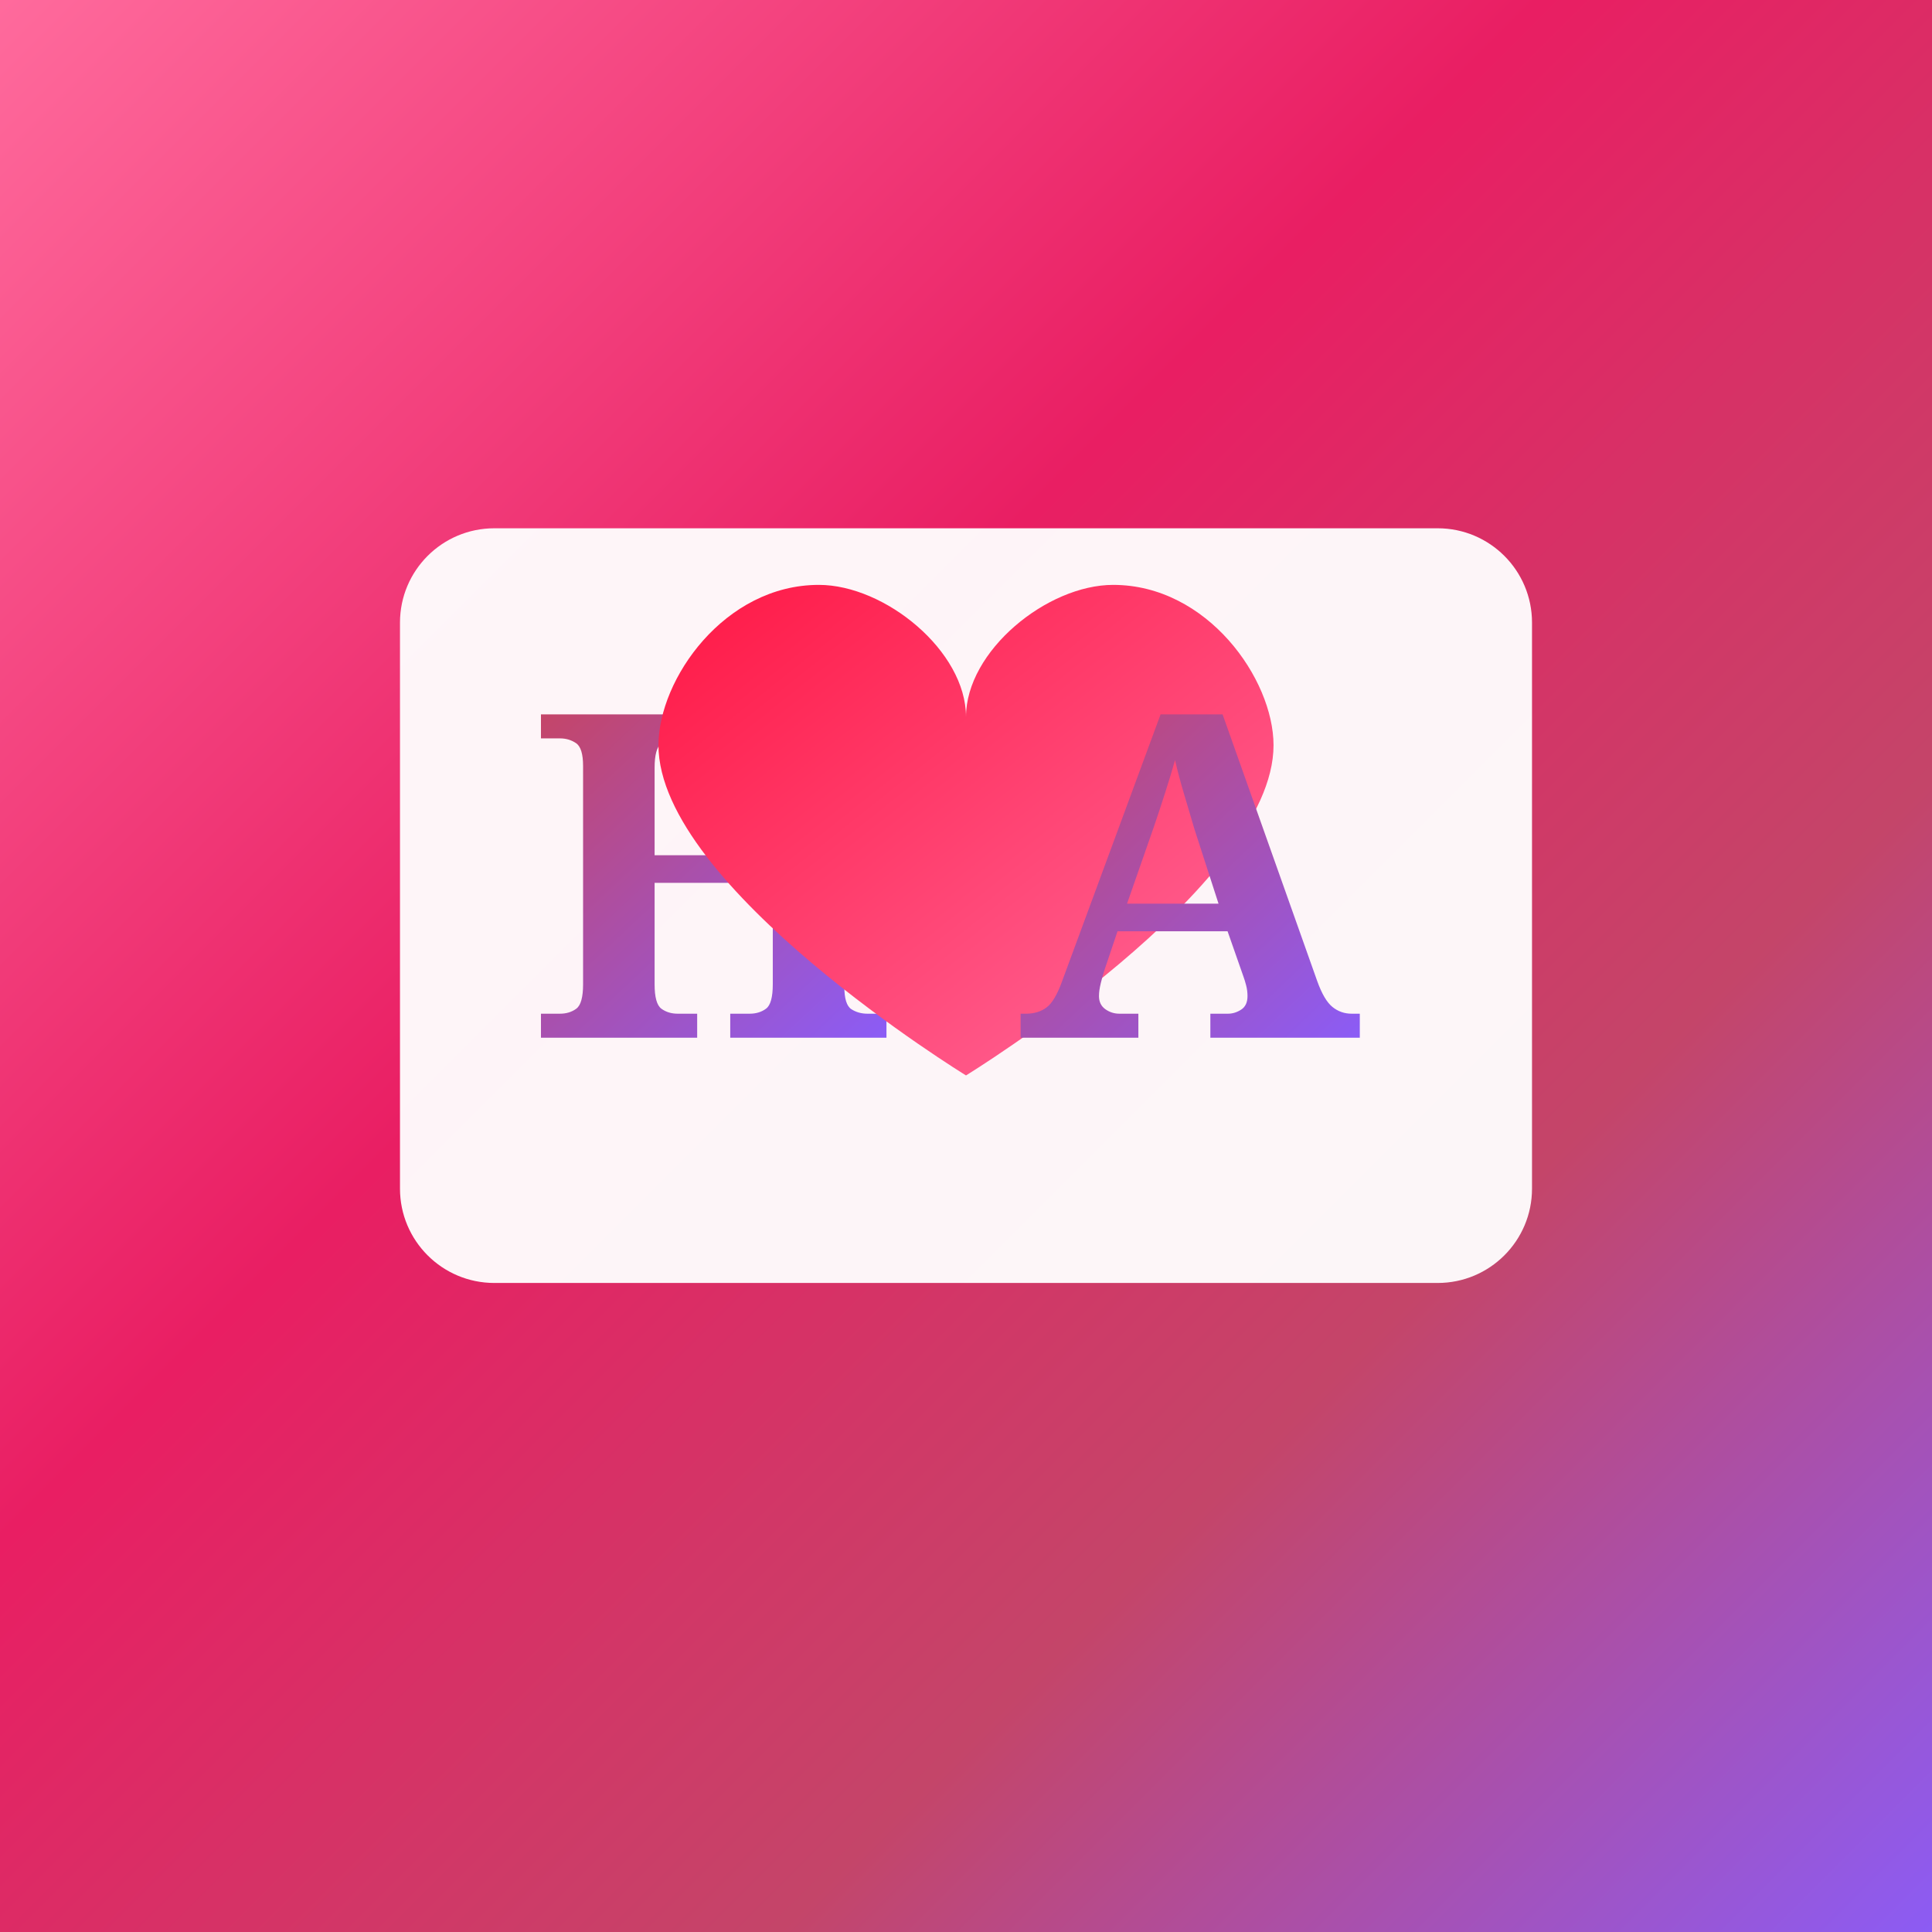
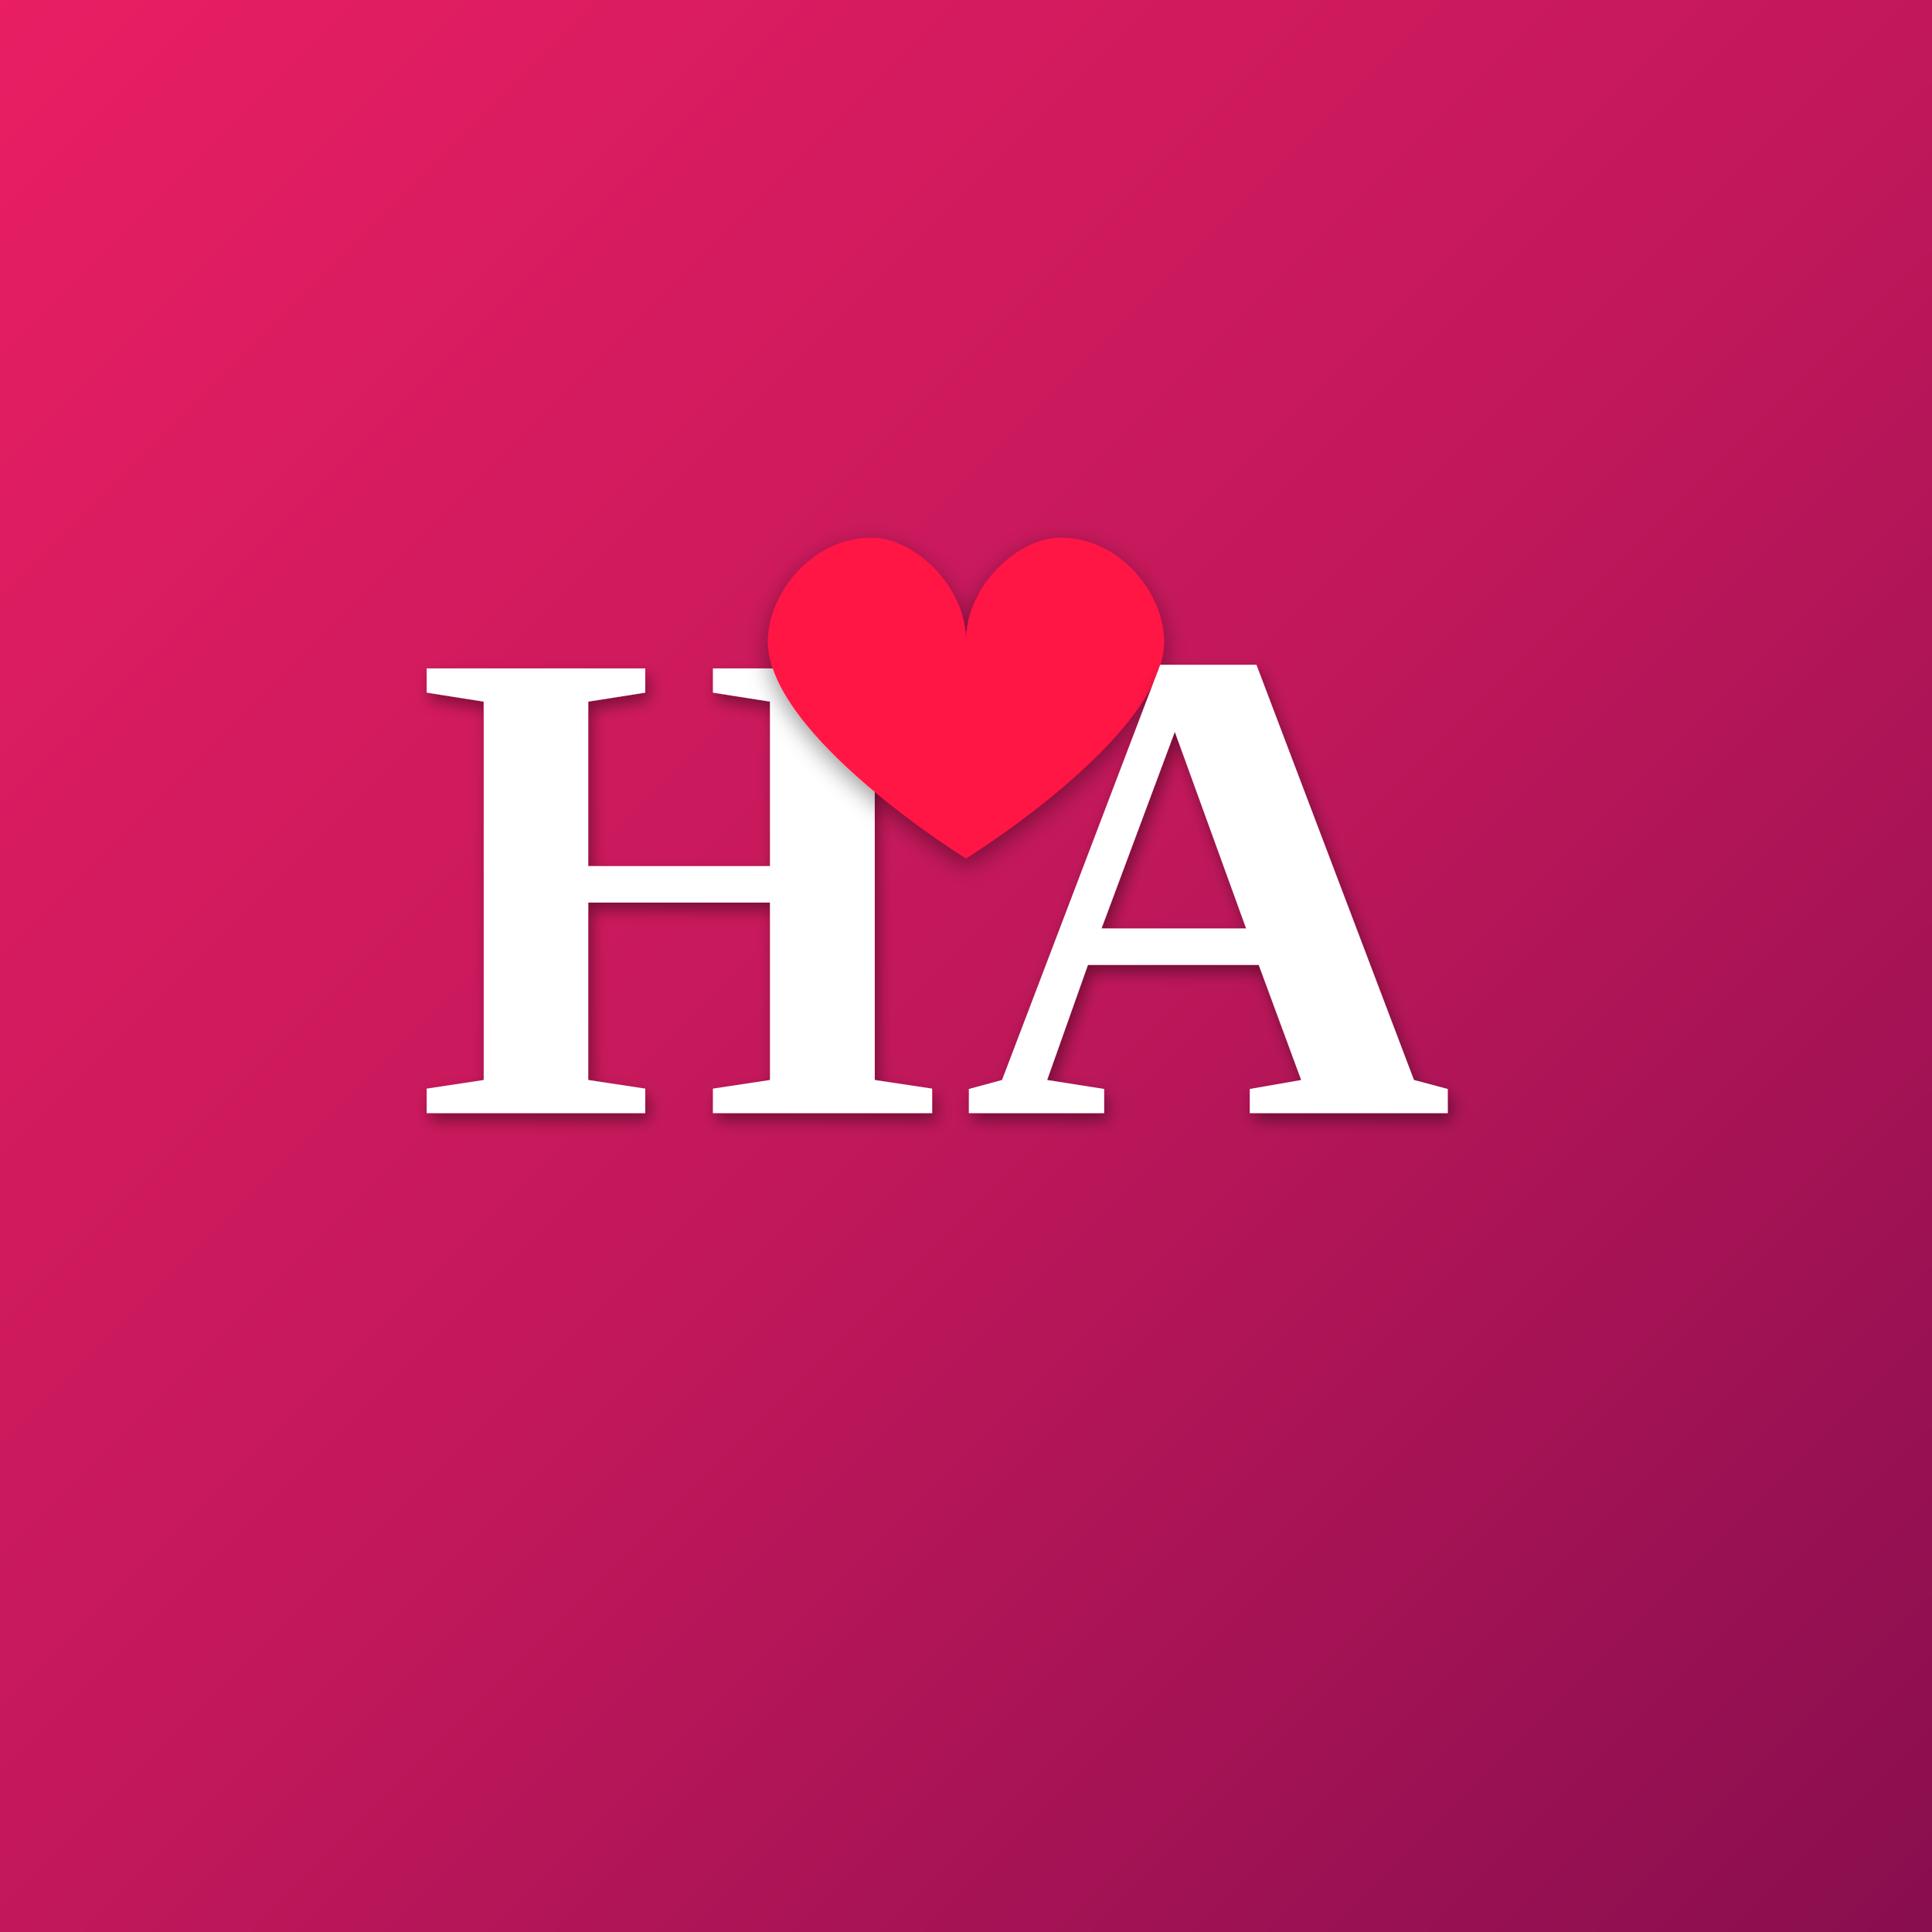
<svg xmlns="http://www.w3.org/2000/svg" width="1024" height="1024" viewBox="0 0 1024 1024">
  <defs>
    <linearGradient id="bg2" x1="0%" y1="0%" x2="100%" y2="100%">
-       <stop offset="0%" style="stop-color:#FF6B9D" />
-       <stop offset="40%" style="stop-color:#E91E63" />
-       <stop offset="70%" style="stop-color:#C44569" />
-       <stop offset="100%" style="stop-color:#8B5CF6" />
+       <stop offset="0%" style="stop-color:#E91E63" />
+       <stop offset="50%" style="stop-color:#C2185B" />
+       <stop offset="100%" style="stop-color:#880E4F" />
    </linearGradient>
-     <linearGradient id="letterGrad2" x1="0%" y1="0%" x2="100%" y2="100%">
-       <stop offset="0%" style="stop-color:#C44569" />
-       <stop offset="100%" style="stop-color:#8B5CF6" />
-     </linearGradient>
-     <linearGradient id="heartGrad2" x1="0%" y1="0%" x2="100%" y2="100%">
-       <stop offset="0%" style="stop-color:#FF1744" />
-       <stop offset="100%" style="stop-color:#FF6B9D" />
-     </linearGradient>
+     <filter id="textShadow2">
+       <feDropShadow dx="2" dy="4" stdDeviation="4" flood-color="rgba(0,0,0,0.4)" />
+     </filter>
+     <filter id="shadow2">
+       <feDropShadow dx="0" dy="4" stdDeviation="6" flood-color="rgba(0,0,0,0.4)" />
+     </filter>
  </defs>
  <rect width="1024" height="1024" fill="url(#bg2)" />
-   <rect x="212" y="280" width="600" height="400" rx="50" fill="white" opacity="0.95" />
-   <text x="280" y="550" font-family="Georgia, serif" font-size="240" font-weight="bold" fill="url(#letterGrad2)">H</text>
-   <path d="M512 380 C512 345, 555 310, 590 310 C640 310, 675 360, 675 395 C675 470, 512 570, 512 570 C512 570, 349 470, 349 395 C349 360, 384 310, 434 310 C469 310, 512 345, 512 380Z" fill="url(#heartGrad2)" />
-   <text x="540" y="550" font-family="Georgia, serif" font-size="240" font-weight="bold" fill="url(#letterGrad2)">A</text>
+   <text x="220" y="590" font-family="Georgia, 'Times New Roman', serif" font-size="360" font-weight="bold" fill="white" filter="url(#textShadow2)">H</text>
+   <path d="M512 340 C512 310, 540 285, 562 285 C594 285, 617 315, 617 340 C617 390, 512 455, 512 455 C512 455, 407 390, 407 340 C407 315, 430 285, 462 285 C484 285, 512 310, 512 340Z" fill="#FF1744" filter="url(#shadow2)" />
+   <text x="510" y="590" font-family="Georgia, 'Times New Roman', serif" font-size="360" font-weight="bold" fill="white" filter="url(#textShadow2)">A</text>
</svg>
